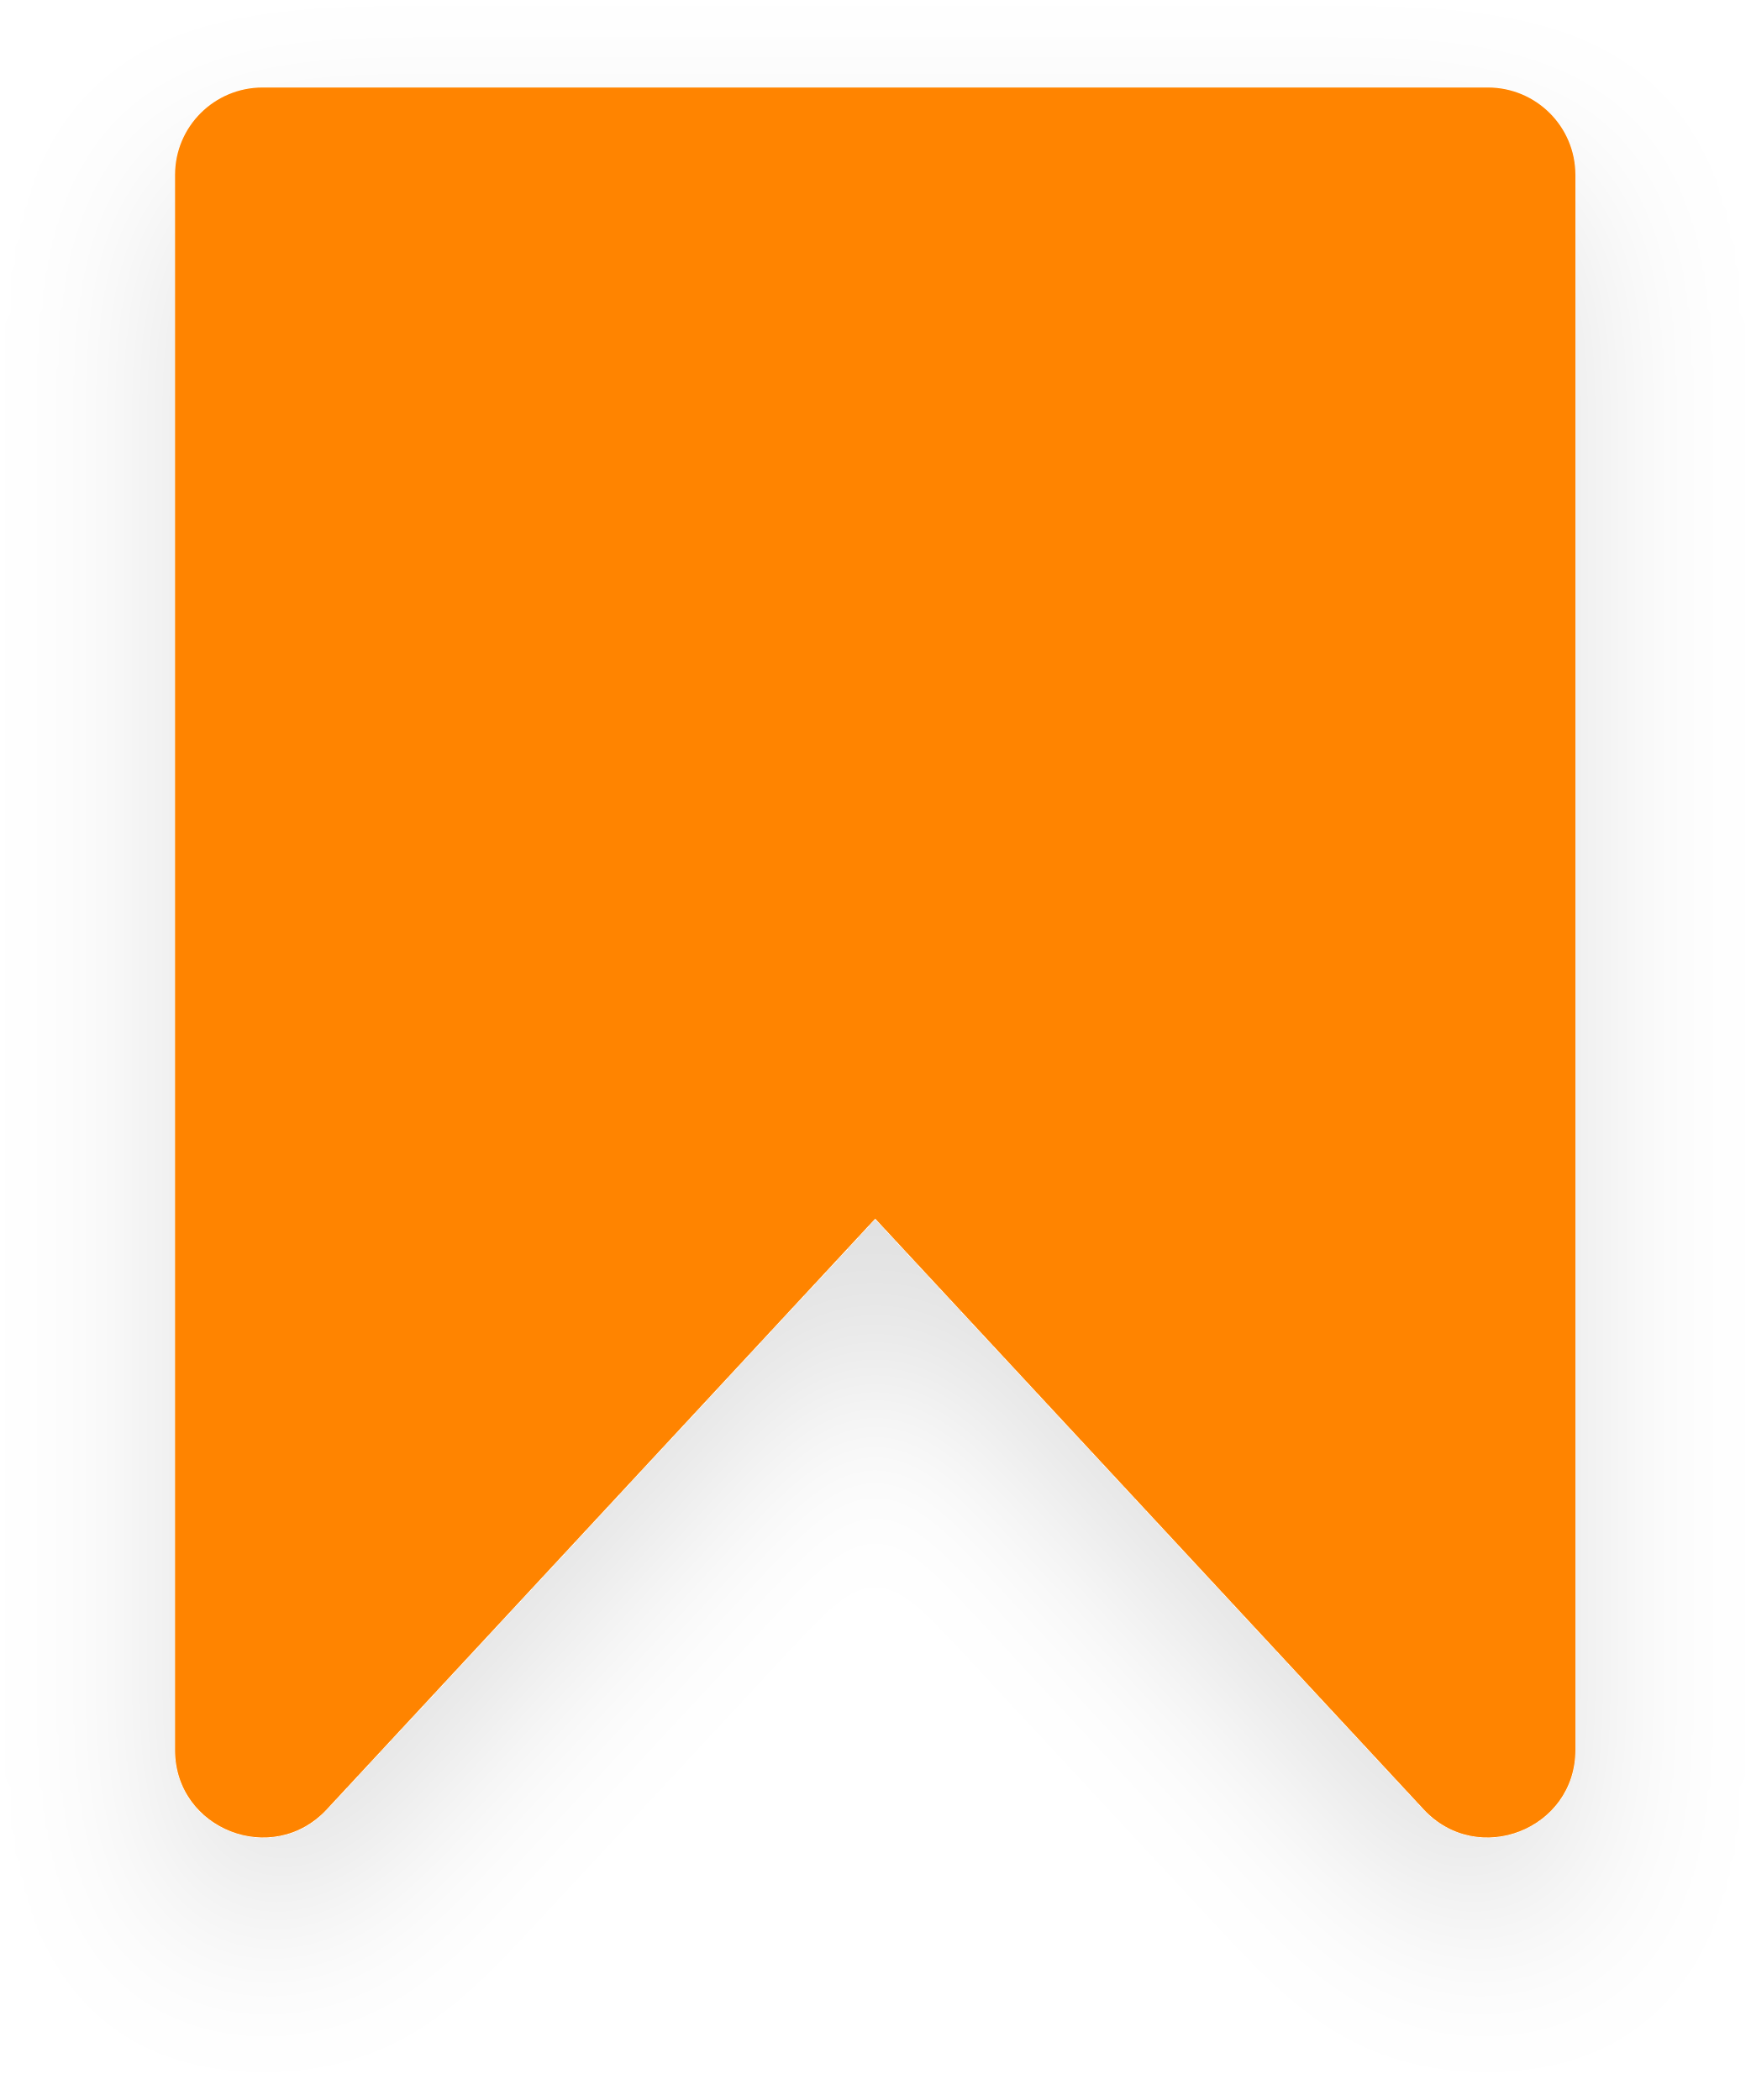
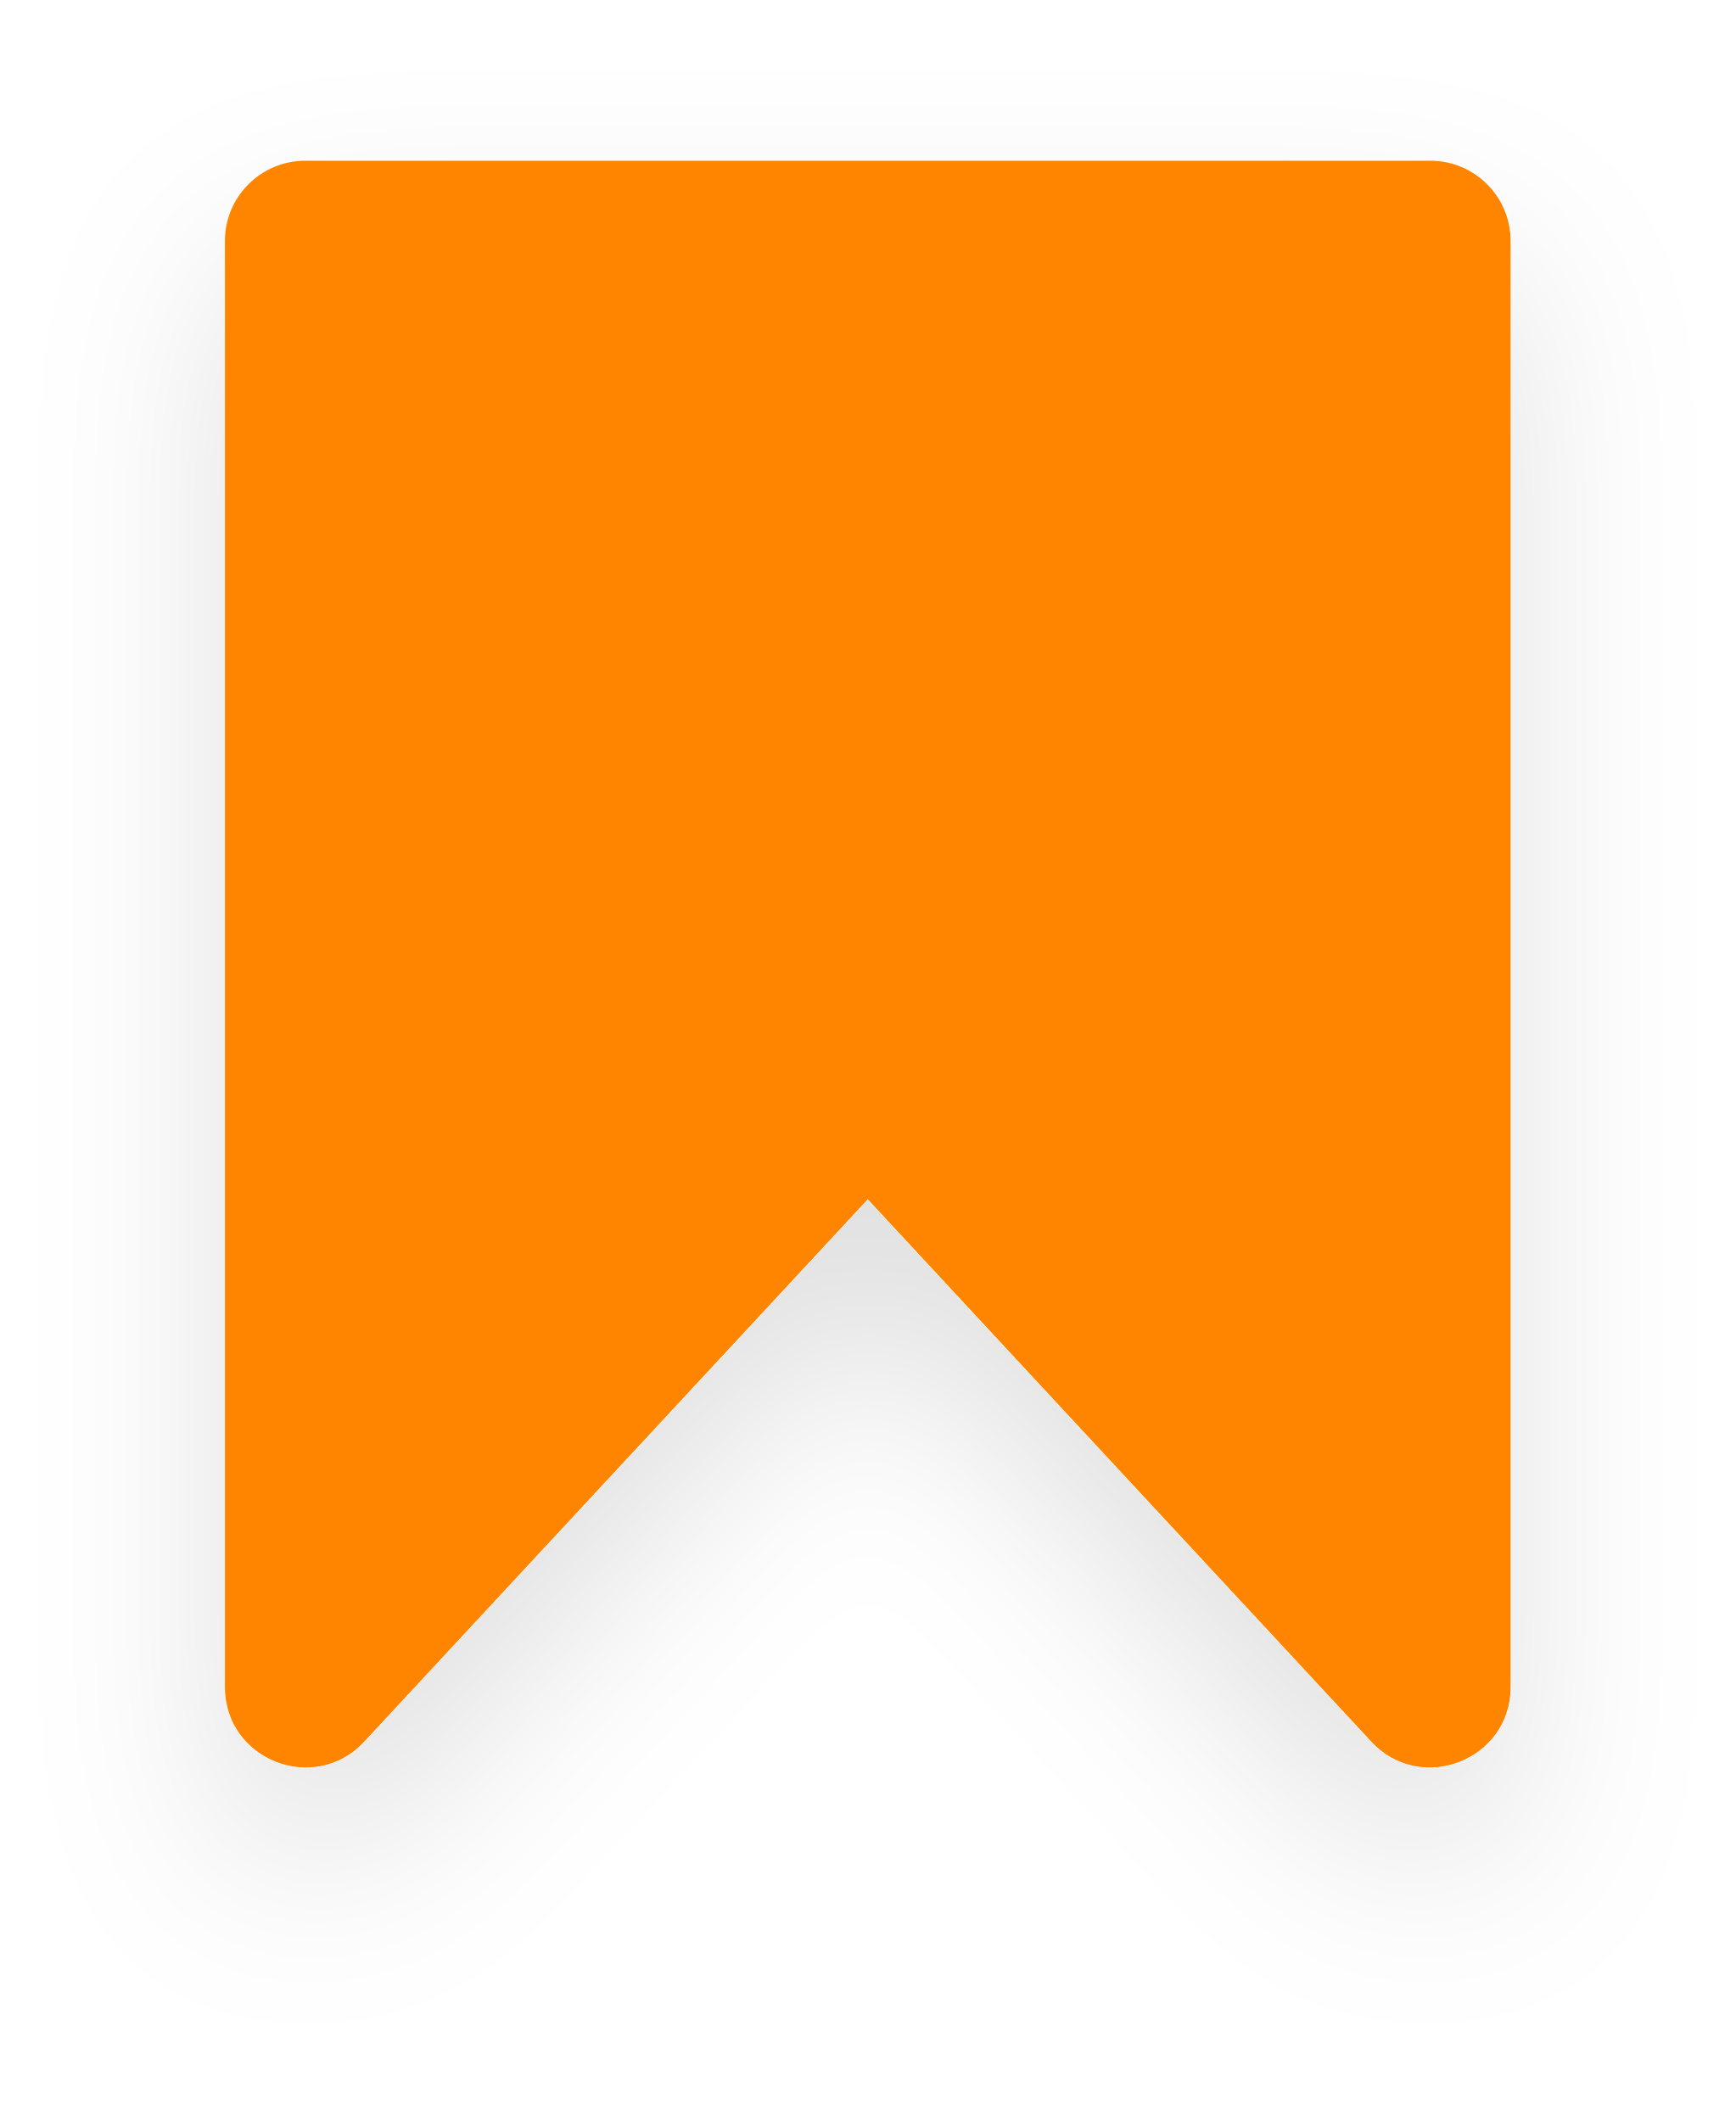
- <svg xmlns="http://www.w3.org/2000/svg" width="20" height="24" viewBox="0 0 20 24" fill="none">
-   <g filter="url(#filter0_d_1094_17908)">
-     <path d="M2 1.998C2 1.447 2.448 1 3 1H17C17.552 1 18 1.447 18 1.998V20C18 20.908 16.884 21.344 16.266 20.678L10 13.928L3.734 20.678C3.116 21.344 2 20.908 2 20V1.998Z" fill="#FF8400" />
+ <svg xmlns="http://www.w3.org/2000/svg" width="18" height="22" viewBox="0 0 18 22" fill="none">
+   <g filter="url(#filter0_d_2932_11820)">
+     <path d="M2.333 2.498C2.333 2.039 2.707 1.667 3.167 1.667H14.834C15.294 1.667 15.667 2.039 15.667 2.498V17.5C15.667 18.256 14.737 18.62 14.222 18.065L9 12.44L3.778 18.065C3.263 18.62 2.333 18.256 2.333 17.5V2.498Z" fill="#FF8400" />
  </g>
  <defs>
-     <filter id="filter0_d_1094_17908" x="0" y="0" width="20" height="24" filterUnits="userSpaceOnUse" color-interpolation-filters="sRGB">
+     <filter id="filter0_d_2932_11820" x="0.333" y="0.667" width="17.334" height="20.666" filterUnits="userSpaceOnUse" color-interpolation-filters="sRGB">
      <feFlood flood-opacity="0" result="BackgroundImageFix" />
      <feColorMatrix in="SourceAlpha" type="matrix" values="0 0 0 0 0 0 0 0 0 0 0 0 0 0 0 0 0 0 127 0" result="hardAlpha" />
      <feOffset dy="1" />
      <feGaussianBlur stdDeviation="1" />
      <feComposite in2="hardAlpha" operator="out" />
      <feColorMatrix type="matrix" values="0 0 0 0 0 0 0 0 0 0 0 0 0 0 0 0 0 0 0.12 0" />
-       <feBlend mode="normal" in2="BackgroundImageFix" result="effect1_dropShadow_1094_17908" />
-       <feBlend mode="normal" in="SourceGraphic" in2="effect1_dropShadow_1094_17908" result="shape" />
+       <feBlend mode="normal" in2="BackgroundImageFix" result="effect1_dropShadow_2932_11820" />
+       <feBlend mode="normal" in="SourceGraphic" in2="effect1_dropShadow_2932_11820" result="shape" />
    </filter>
  </defs>
</svg>
